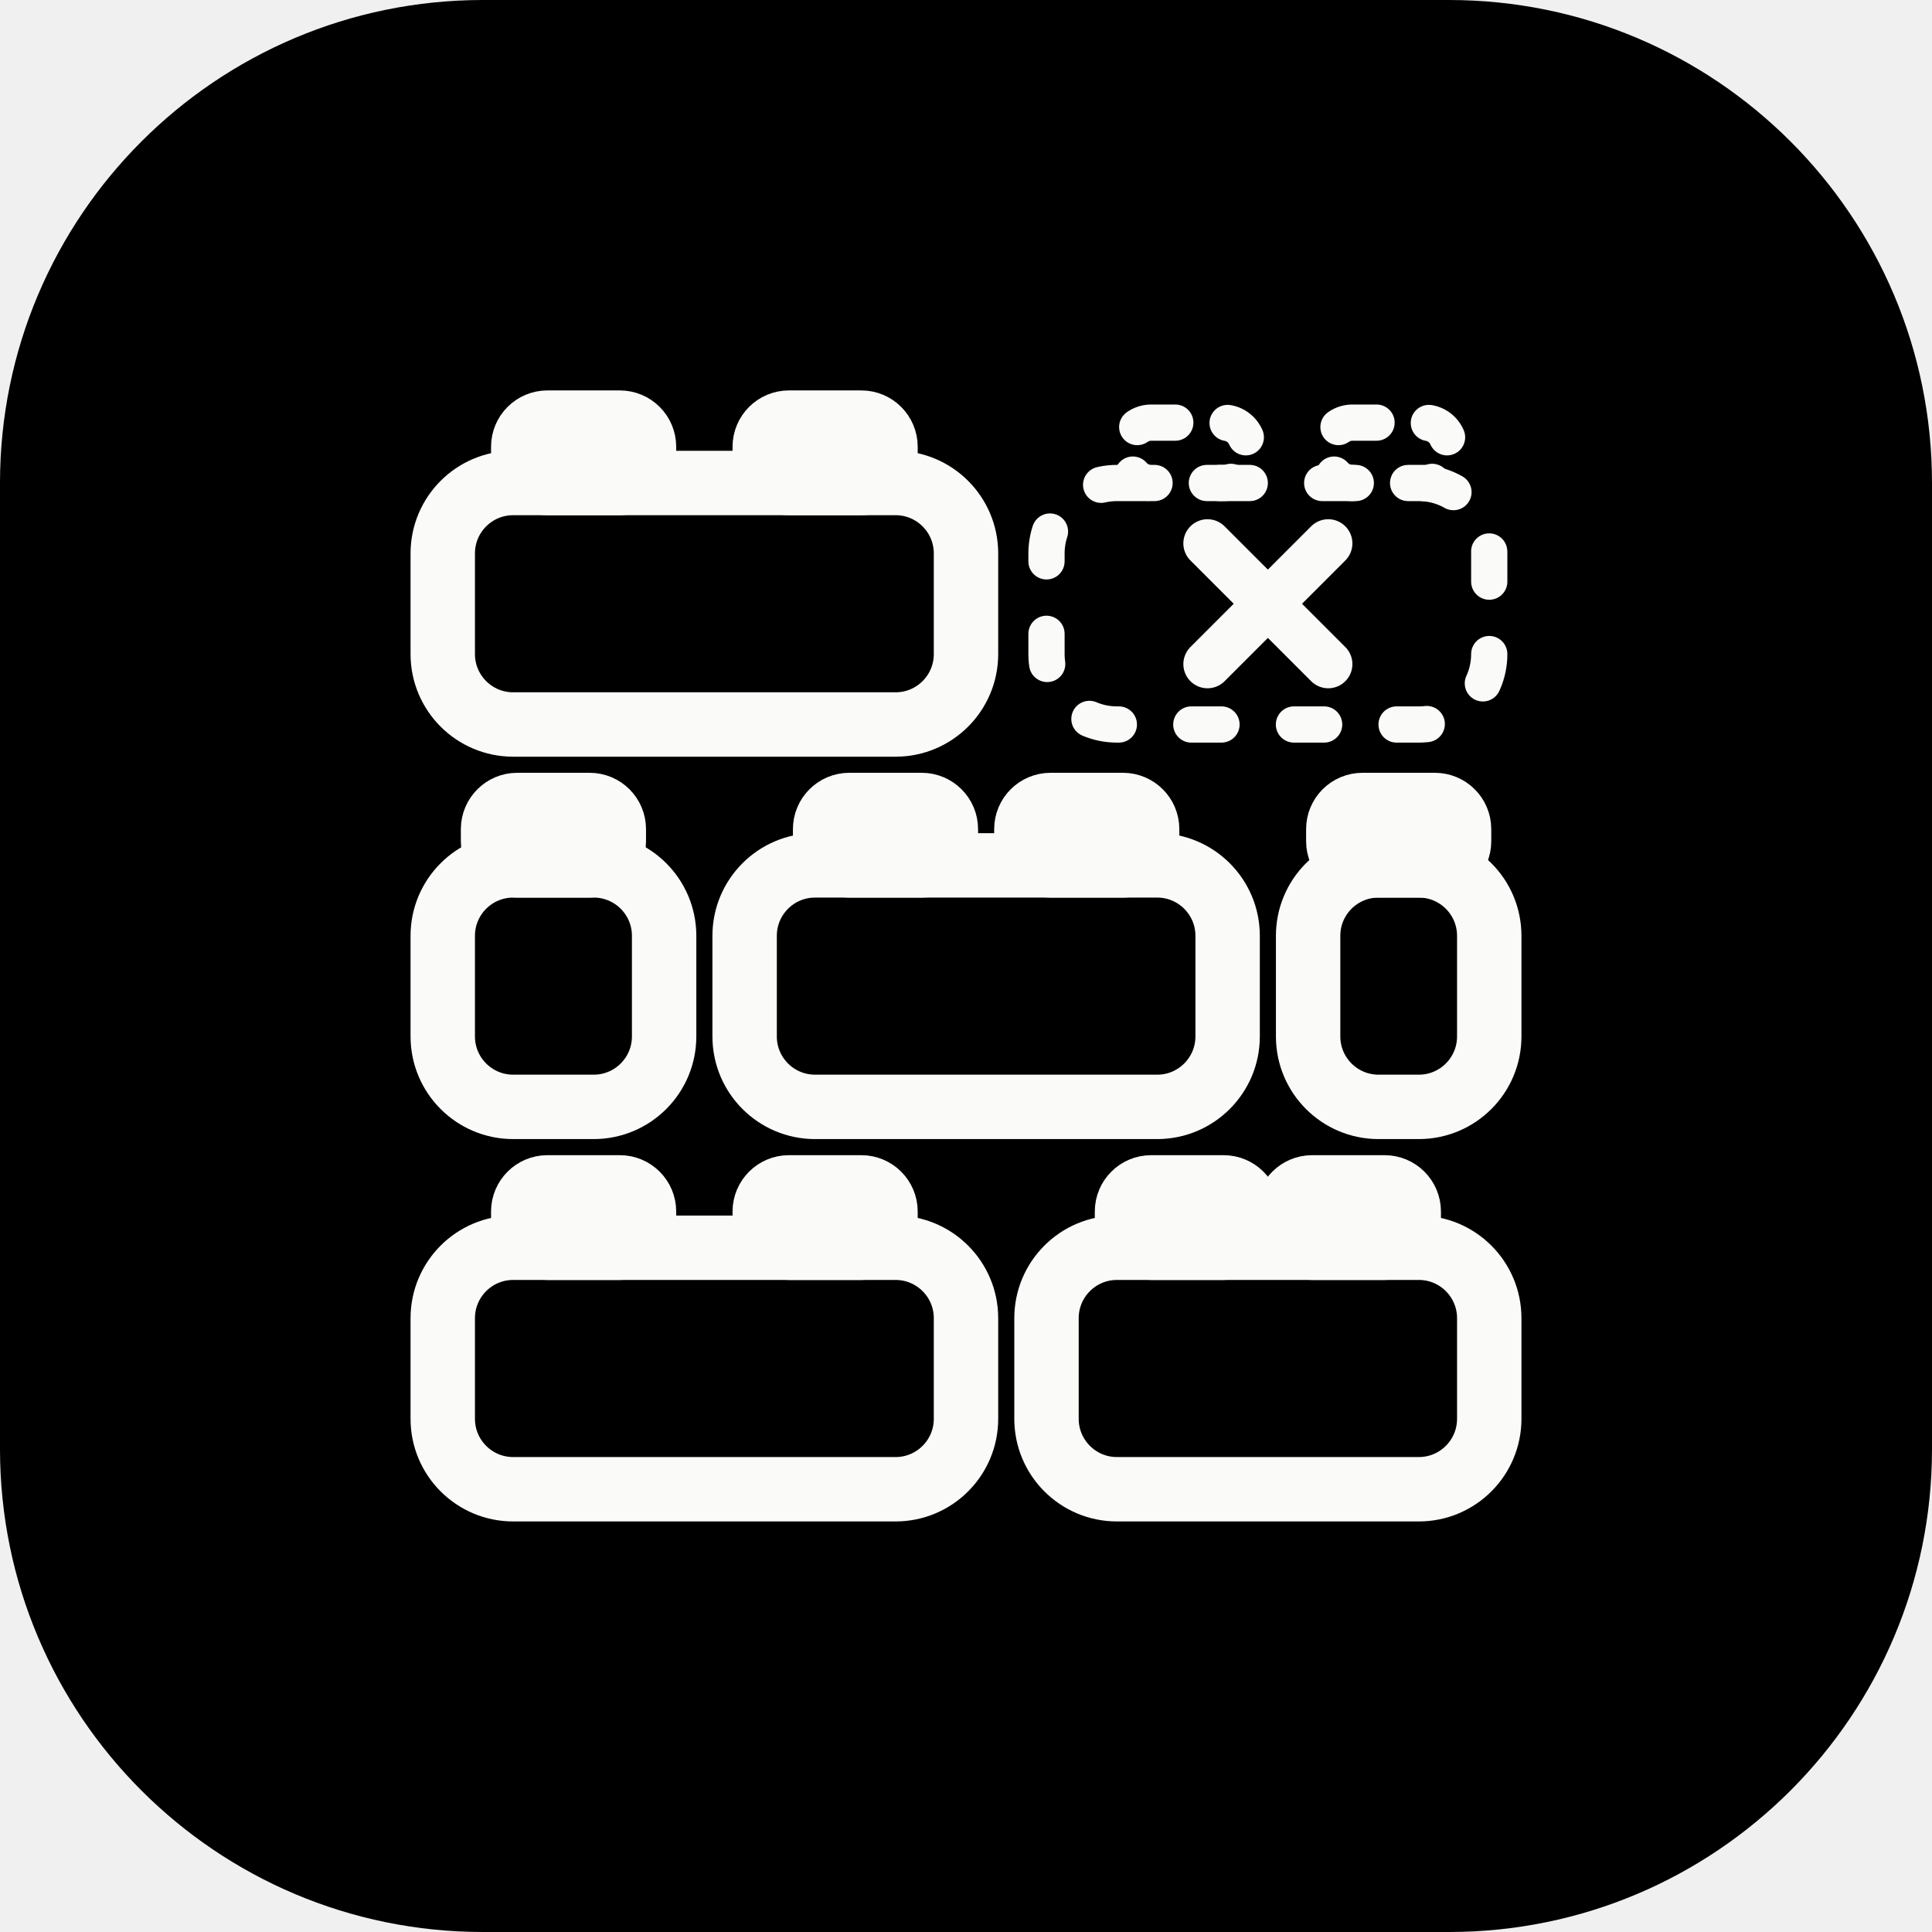
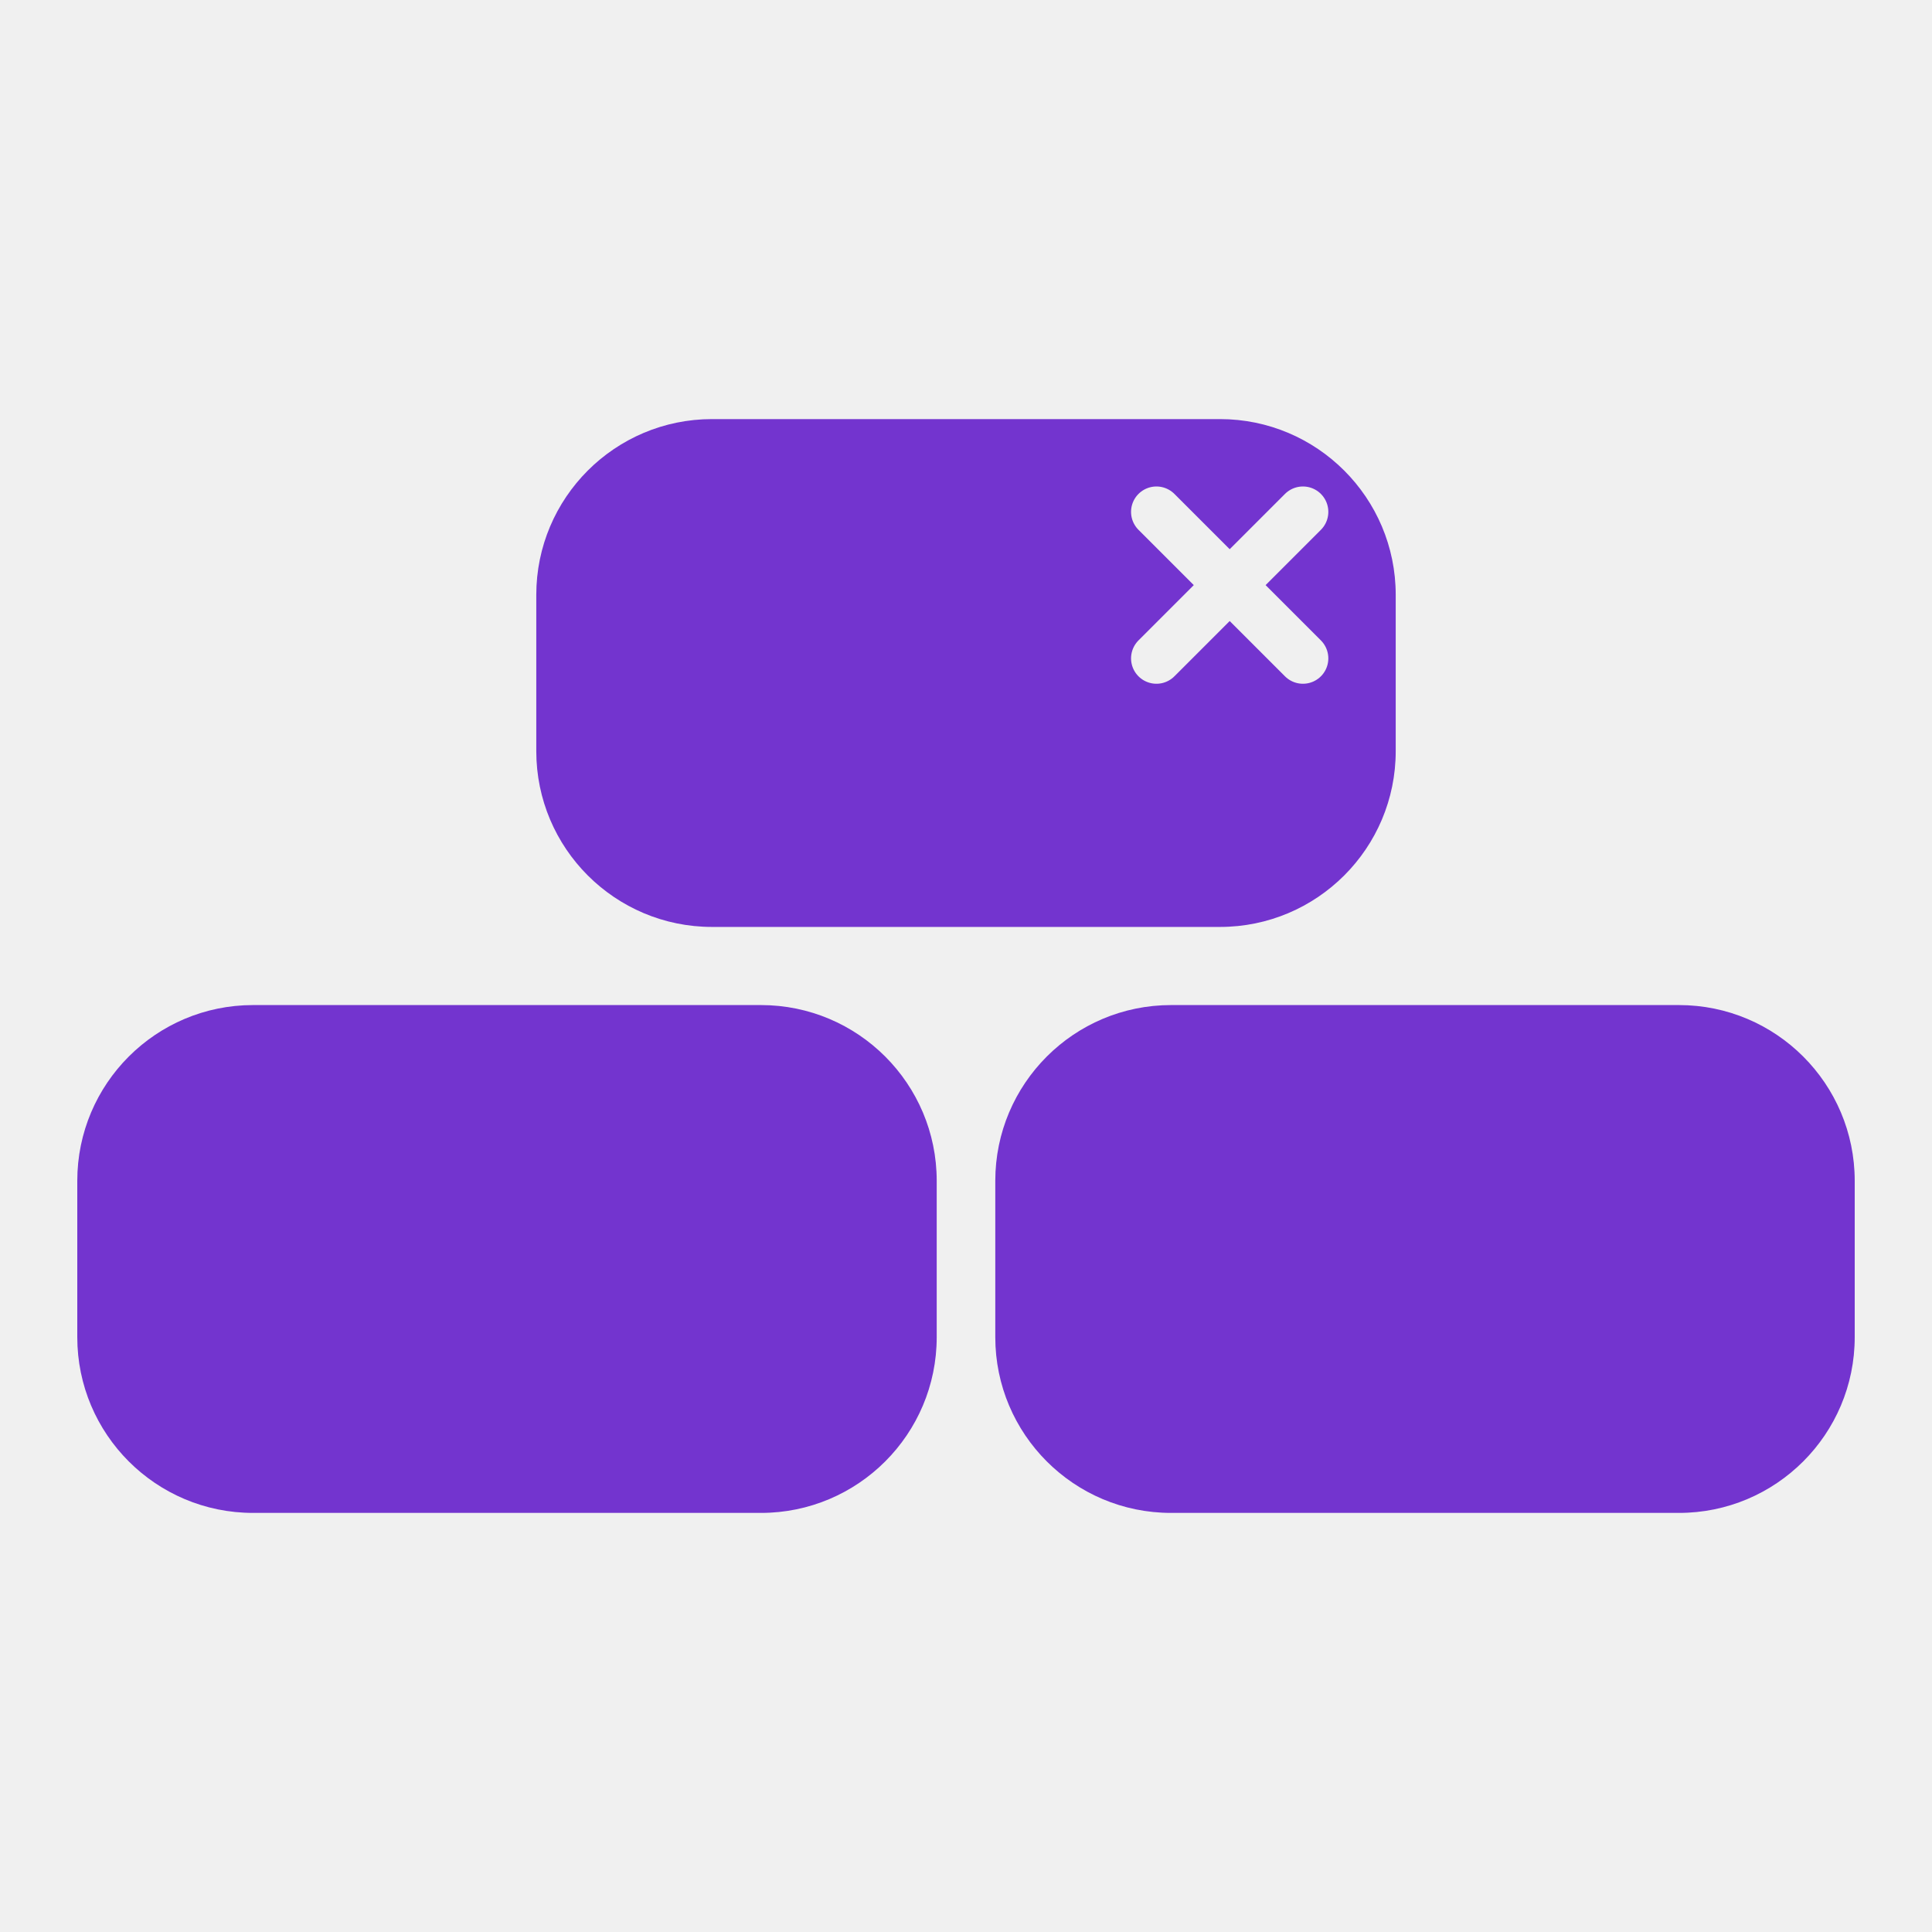
- <svg xmlns="http://www.w3.org/2000/svg" viewBox="0 0 96 96" width="96" height="96">
-   <rect width="96" height="96" rx="24" fill="oklch(0.50 0.10 215)" />
-   <g fill="none" stroke="#FAFAF8" stroke-width="3.2" stroke-linecap="round" stroke-linejoin="round">
-     <rect x="22" y="62" width="26" height="12" rx="3.5" />
-     <rect x="26" y="59" width="6" height="3" rx="1.2" />
-     <rect x="38" y="59" width="6" height="3" rx="1.2" />
-     <rect x="52" y="62" width="22" height="12" rx="3.5" />
-     <rect x="56" y="59" width="6" height="3" rx="1.2" />
-     <rect x="64" y="59" width="6" height="3" rx="1.2" />
-     <rect x="22" y="43" width="11" height="12" rx="3.5" />
-     <rect x="24.5" y="40" width="6" height="3" rx="1.2" />
-     <rect x="37" y="43" width="24" height="12" rx="3.5" />
-     <rect x="41" y="40" width="6" height="3" rx="1.2" />
-     <rect x="51" y="40" width="6" height="3" rx="1.2" />
-     <rect x="65" y="43" width="9" height="12" rx="3.5" />
-     <rect x="66.5" y="40" width="6" height="3" rx="1.2" />
-     <rect x="22" y="24" width="26" height="12" rx="3.5" />
-     <rect x="26" y="21" width="6" height="3" rx="1.2" />
-     <rect x="38" y="21" width="6" height="3" rx="1.2" />
-     <rect x="52" y="24" width="22" height="12" rx="3.5" stroke-width="1.8" stroke-dasharray="1.5 3.6" />
-     <rect x="56" y="21" width="6" height="3" rx="1.2" stroke-width="1.8" stroke-dasharray="1.2 2.6" />
-     <rect x="66" y="21" width="6" height="3" rx="1.2" stroke-width="1.8" stroke-dasharray="1.2 2.6" />
-     <path stroke-width="2.4" d="M60 27 l6 6 M60 33 l6 -6" />
+ <svg xmlns="http://www.w3.org/2000/svg" viewBox="0 0 100 100">
+   <defs>
+     <rect id="u" x="-22.0" y="-13.0" width="44" height="26" rx="9" />
+     <mask id="m" maskUnits="userSpaceOnUse" x="-60" y="-60" width="120" height="120">
+       <rect x="-60" y="-60" width="120" height="120" fill="#fff" />
+       <path d="M9.75 -8.25L17.25 -0.75M17.25 -8.25L9.75 -0.75" stroke="#000" stroke-width="2.6" stroke-linecap="round" fill="none" />
+     </mask>
+   </defs>
+   <g fill="#7334CF">
+     <use href="#u" transform="translate(26.242 65.165) rotate(0) scale(1.011)" />
+     <use href="#u" transform="translate(73.758 65.165) rotate(0) scale(1.011)" />
+     <g transform="translate(50.000 34.835) rotate(0) scale(1.011)">
+       <use href="#u" mask="url(#m)" />
+     </g>
  </g>
</svg>
